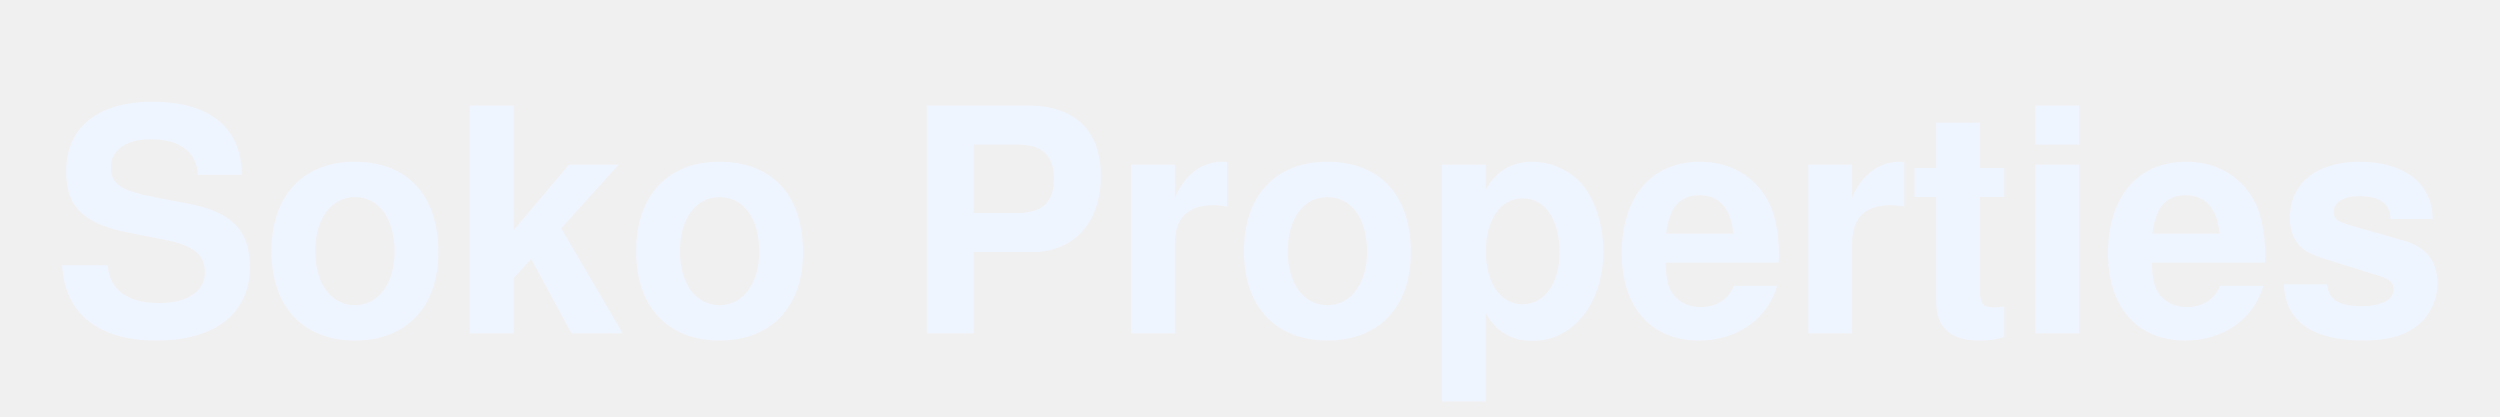
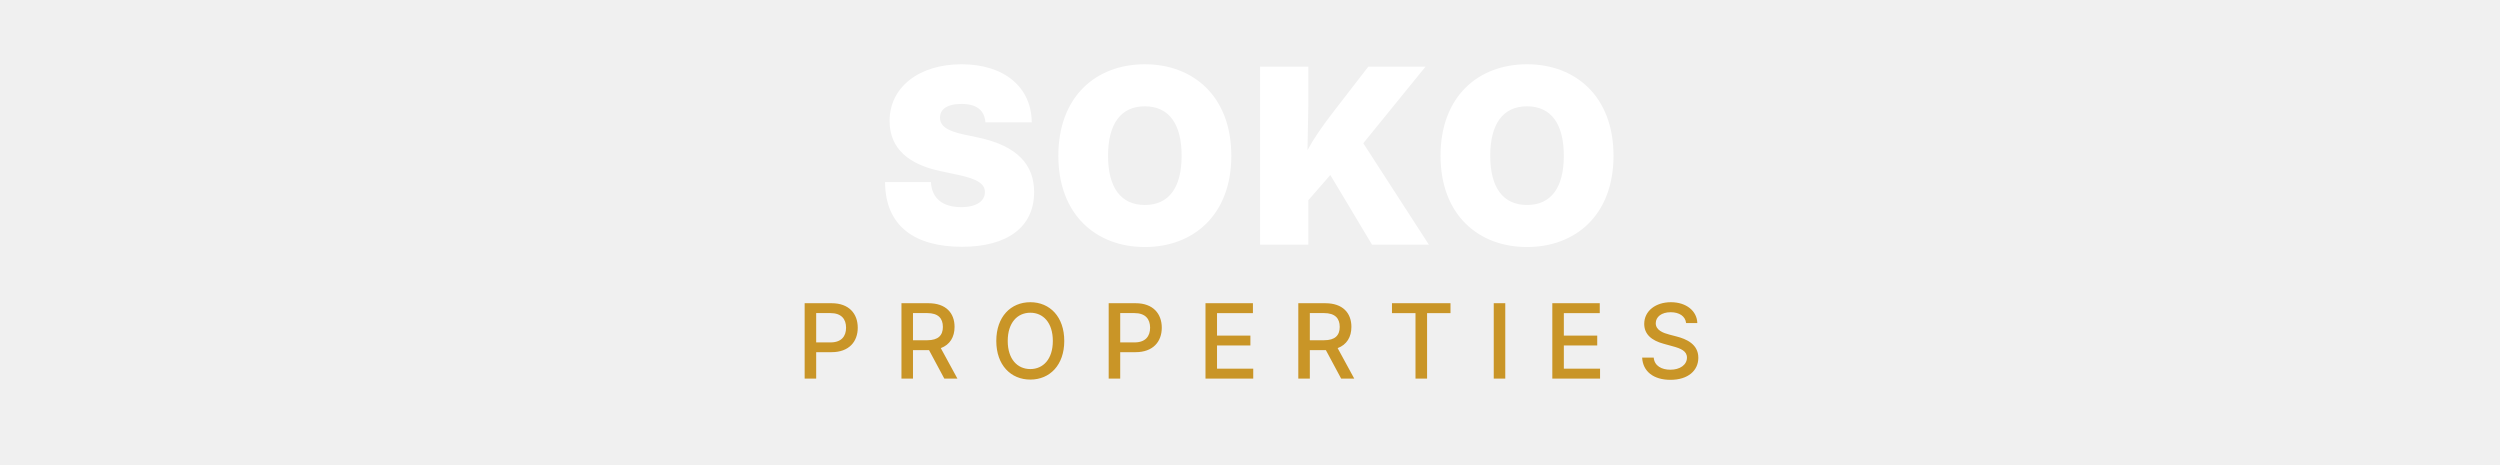
- <svg xmlns="http://www.w3.org/2000/svg" viewBox="0 0 960 160">
-   <path fill="#eff5ff" transform="translate(20 128) scale(0.12 -0.12)" d="M607 507C606 658 505 741 321 741C146 741 45 659 45 517C45 404 102 349 250 321L352 301C452 282 489 254 489 195C489 134 433 97 342 97C240 97 183 140 178 218H32C41 62 148 -23 334 -23C522 -23 633 64 633 213C633 328 575 388 440 414L326 436C219 457 188 478 188 531C188 586 236 621 314 621C409 621 462 581 467 507ZM968 549C803 549 702 440 702 263C702 85 803 -23 969 -23C1134 -23 1236 85 1236 259C1236 442 1137 549 968 549ZM969 436C1046 436 1096 367 1096 261C1096 160 1044 90 969 90C893 90 842 159 842 263C842 367 893 436 969 436ZM1477 330V729H1337V0H1477V177L1533 238L1662 0H1826L1629 336L1813 540H1654ZM2135 549C1970 549 1869 440 1869 263C1869 85 1970 -23 2136 -23C2301 -23 2403 85 2403 259C2403 442 2304 549 2135 549ZM2136 436C2213 436 2263 367 2263 261C2263 160 2211 90 2136 90C2060 90 2009 159 2009 263C2009 367 2060 436 2136 436ZM2949 260H3136C3270 260 3356 355 3356 503C3356 649 3273 729 3121 729H2799V0H2949ZM2949 385V604H3089C3169 604 3206 569 3206 495C3206 420 3169 385 3089 385ZM3453 540V0H3593V287C3593 369 3634 410 3716 410C3731 410 3741 409 3760 406V548C3752 549 3749 549 3743 549C3679 549 3624 507 3593 434V540ZM4080 549C3915 549 3814 440 3814 263C3814 85 3915 -23 4081 -23C4246 -23 4348 85 4348 259C4348 442 4249 549 4080 549ZM4081 436C4158 436 4208 367 4208 261C4208 160 4156 90 4081 90C4005 90 3954 159 3954 263C3954 367 4005 436 4081 436ZM4588 540H4448V-218H4588V64C4622 4 4670 -24 4738 -24C4868 -24 4964 98 4964 262C4964 338 4942 414 4906 464C4870 515 4803 549 4738 549C4670 549 4622 520 4588 460ZM4706 432C4777 432 4824 364 4824 260C4824 161 4776 93 4706 93C4635 93 4588 161 4588 262C4588 364 4635 432 4706 432ZM5525 226C5526 238 5526 243 5526 250C5526 304 5518 354 5505 392C5469 490 5382 549 5273 549C5118 549 5023 437 5023 256C5023 83 5117 -23 5270 -23C5391 -23 5489 45 5520 152H5382C5365 109 5326 84 5275 84C5235 84 5203 101 5183 131C5170 151 5165 175 5163 226ZM5165 319C5174 402 5209 442 5271 442C5335 442 5373 399 5380 319ZM5620 540V0H5760V287C5760 369 5801 410 5883 410C5898 410 5908 409 5927 406V548C5919 549 5916 549 5910 549C5846 549 5791 507 5760 434V540ZM6247 529H6169V674H6029V529H5960V436H6029V104C6029 19 6074 -23 6166 -23C6198 -23 6221 -20 6247 -12V86C6233 84 6226 83 6215 83C6178 83 6169 94 6169 142V436H6247ZM6486 540H6346V0H6486ZM6486 729H6346V604H6486ZM7081 226C7082 238 7082 243 7082 250C7082 304 7074 354 7061 392C7025 490 6938 549 6829 549C6674 549 6579 437 6579 256C6579 83 6673 -23 6826 -23C6947 -23 7045 45 7076 152H6938C6921 109 6882 84 6831 84C6791 84 6759 101 6739 131C6726 151 6721 175 6719 226ZM6721 319C6730 402 6765 442 6827 442C6891 442 6929 399 6936 319ZM7618 366C7616 480 7528 549 7383 549C7246 549 7161 480 7161 369C7161 333 7172 302 7191 281C7210 262 7227 253 7279 236L7446 184C7481 173 7493 162 7493 140C7493 107 7454 87 7389 87C7352 87 7324 93 7306 106C7291 117 7285 128 7279 157H7142C7146 38 7233 -23 7397 -23C7472 -23 7529 -7 7569 25C7609 57 7633 107 7633 160C7633 230 7598 275 7527 296L7350 347C7311 359 7301 367 7301 389C7301 419 7333 439 7382 439C7449 439 7482 415 7483 366Z" />
+ <svg xmlns="http://www.w3.org/2000/svg" width="1400" height="260" viewBox="0 0 1400 260" role="img" aria-label="Soko Properties" version="1.1" id="svg2">
+   <defs id="defs2" />
+   <path d="m 538.709,138.204 c 25.219,0 40.404,-10.904 40.404,-30.638 0,-15.118 -9.165,-25.821 -31.173,-30.504 l -8.161,-1.739 c -9.432,-2.007 -13.379,-4.75 -13.379,-9.499 0,-4.415 3.679,-7.626 12.041,-7.626 8.763,0 12.911,3.813 13.379,10.302 h 25.955 c -0.134,-19.533 -15.185,-32.511 -39.334,-32.511 -23.681,0 -40.27,12.777 -40.27,31.708 0,15.586 10.77,24.35 28.363,28.096 l 10.034,2.141 c 11.038,2.341 14.984,5.151 14.984,9.633 0,4.95 -4.616,8.429 -13.245,8.429 -10.436,0 -16.523,-4.883 -16.991,-14.048 h -25.688 c 0.134,25.019 17.058,36.257 43.08,36.257 z m 102.398,0.134 c 27.092,0 48.432,-17.861 48.432,-51.107 0,-33.313 -21.339,-51.241 -48.432,-51.241 -27.226,0 -48.432,17.928 -48.432,51.241 0,33.046 21.206,51.107 48.432,51.107 z m 0,-23.547 c -13.379,0 -20.604,-9.7 -20.604,-27.561 0,-17.928 7.225,-27.694 20.604,-27.694 13.446,0 20.604,9.767 20.604,27.694 0,17.861 -7.158,27.561 -20.604,27.561 z M 705.644,137 h 27.025 V 112.115 L 744.978,98 768.324,137 h 31.842 l -36.725,-56.793 34.852,-42.879 h -32.042 l -19.801,25.621 c -6.623,8.629 -10.77,14.717 -14.249,21.139 l 0.468,-25.353 v -21.406 h -27.025 z m 149.492,1.338 c 27.092,0 48.432,-17.861 48.432,-51.107 0,-33.313 -21.339,-51.241 -48.432,-51.241 -27.226,0 -48.432,17.928 -48.432,51.241 0,33.046 21.206,51.107 48.432,51.107 z m 0,-23.547 c -13.379,0 -20.604,-9.7 -20.604,-27.561 0,-17.928 7.225,-27.694 20.604,-27.694 13.446,0 20.604,9.767 20.604,27.694 0,17.861 -7.158,27.561 -20.604,27.561 z" id="text1" style="font-weight:900;font-size:137px;font-family:Inter, Lato, Arial, sans-serif;letter-spacing:5;text-anchor:middle;fill:#ffffff" aria-label="SOKO" />
+   <path d="m 450.604,212 h 6.457 v -14.783 h 8.609 c 9.799,0 14.67,-5.919 14.67,-13.707 0,-7.788 -4.843,-13.707 -14.613,-13.707 h -15.123 z m 6.457,-20.249 V 175.325 h 7.93 c 6.259,0 8.808,3.427 8.808,8.185 0,4.758 -2.549,8.241 -8.751,8.241 z M 504.817,212 h 6.457 v -15.944 h 8.609 c 0.113,0 0.255,0 0.368,0 L 528.805,212 h 7.335 l -9.289,-17.049 c 5.126,-1.926 7.703,-6.23 7.703,-11.895 0,-7.788 -4.843,-13.254 -14.613,-13.254 h -15.123 z m 6.457,-21.467 v -15.208 h 7.93 c 6.23,0 8.808,2.974 8.808,7.731 0,4.729 -2.577,7.477 -8.751,7.477 z m 65.711,22.033 c 10.932,0 19.003,-8.156 19.003,-21.637 0,-13.537 -8.071,-21.693 -19.003,-21.693 -10.96,0 -19.06,8.156 -19.06,21.693 0,13.48 8.1,21.637 19.06,21.637 z m 0,-5.891 c -7.25,0 -12.659,-5.551 -12.659,-15.746 0,-10.224 5.409,-15.803 12.659,-15.803 7.193,0 12.603,5.551 12.603,15.803 0,10.195 -5.409,15.746 -12.603,15.746 z M 620.861,212 h 6.457 v -14.783 h 8.609 c 9.799,0 14.67,-5.919 14.67,-13.707 0,-7.788 -4.843,-13.707 -14.613,-13.707 h -15.123 z m 6.457,-20.249 V 175.325 h 7.93 c 6.259,0 8.808,3.427 8.808,8.185 0,4.758 -2.549,8.241 -8.751,8.241 z M 675.074,212 h 26.734 v -5.551 H 681.531 V 193.45 h 18.691 v -5.522 h -18.691 v -12.574 h 20.107 v -5.551 h -26.564 z m 51.976,0 h 6.457 v -15.944 h 8.609 c 0.113,0 0.255,0 0.368,0 L 751.037,212 h 7.335 l -9.289,-17.049 c 5.126,-1.926 7.703,-6.23 7.703,-11.895 0,-7.788 -4.843,-13.254 -14.613,-13.254 H 727.05 Z m 6.457,-21.467 v -15.208 h 7.93 c 6.23,0 8.808,2.974 8.808,7.731 0,4.729 -2.577,7.477 -8.751,7.477 z m 46,-15.18 h 13.169 V 212 h 6.485 v -36.646 h 13.112 v -5.551 h -32.767 z m 63.445,-5.551 h -6.457 V 212 h 6.457 z M 869.298,212 h 26.734 v -5.551 H 875.755 V 193.45 h 18.691 v -5.522 h -18.691 v -12.574 h 20.107 v -5.551 h -26.564 z m 66.136,0.708 c 9.912,0 15.633,-5.211 15.633,-12.376 0,-7.618 -6.769,-10.507 -12.149,-11.895 l -4.106,-1.076 c -3.229,-0.85 -7.59,-2.351 -7.59,-6.344 0,-3.568 3.229,-6.174 8.354,-6.174 4.786,0 8.213,2.209 8.638,6.061 H 950.5 c -0.198,-6.712 -6.117,-11.668 -14.783,-11.668 -8.496,0 -14.953,4.843 -14.953,12.149 0,5.777 4.078,9.317 10.988,11.158 l 4.928,1.359 c 4.531,1.218 8.015,2.662 8.015,6.344 0,4.078 -3.937,6.797 -9.289,6.797 -4.871,0 -8.949,-2.152 -9.317,-6.769 h -6.485 c 0.396,7.703 6.344,12.433 15.831,12.433 z" id="text2" style="font-weight:500;font-size:58px;font-family:Inter, Lato, Arial, sans-serif;letter-spacing:17;text-anchor:middle;fill:#c99527" aria-label="PROPERTIES" />
</svg>
